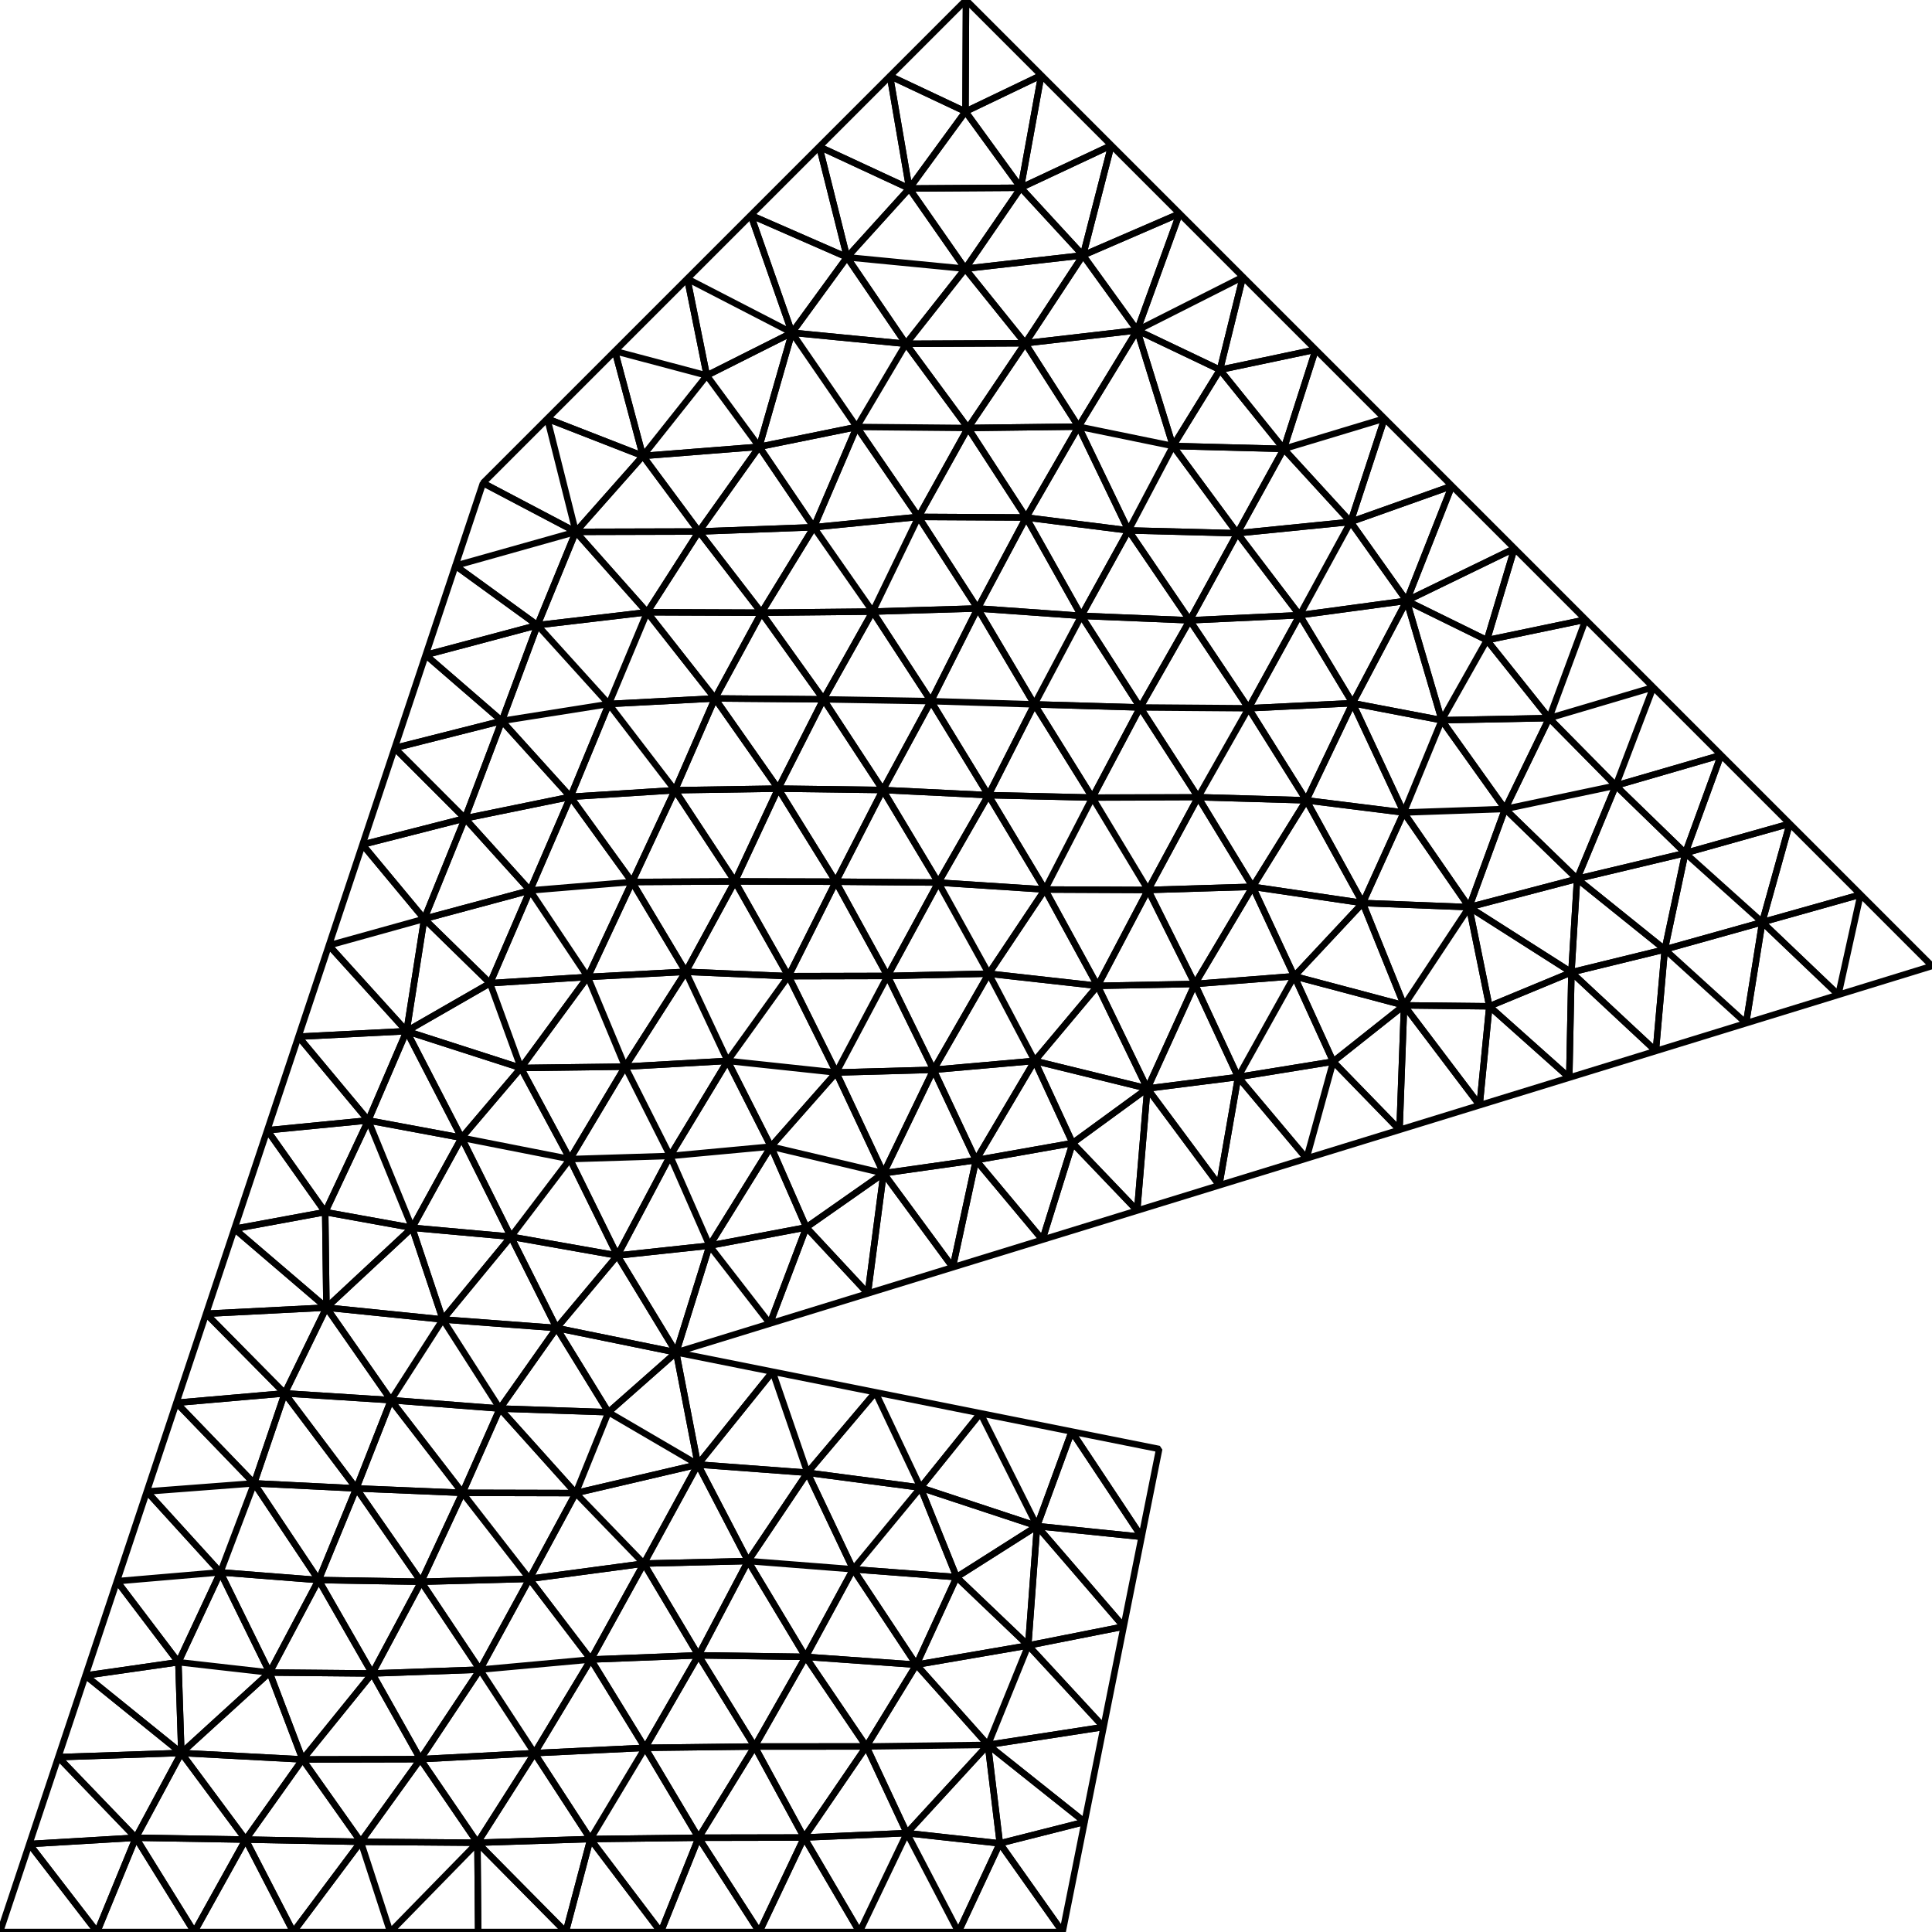
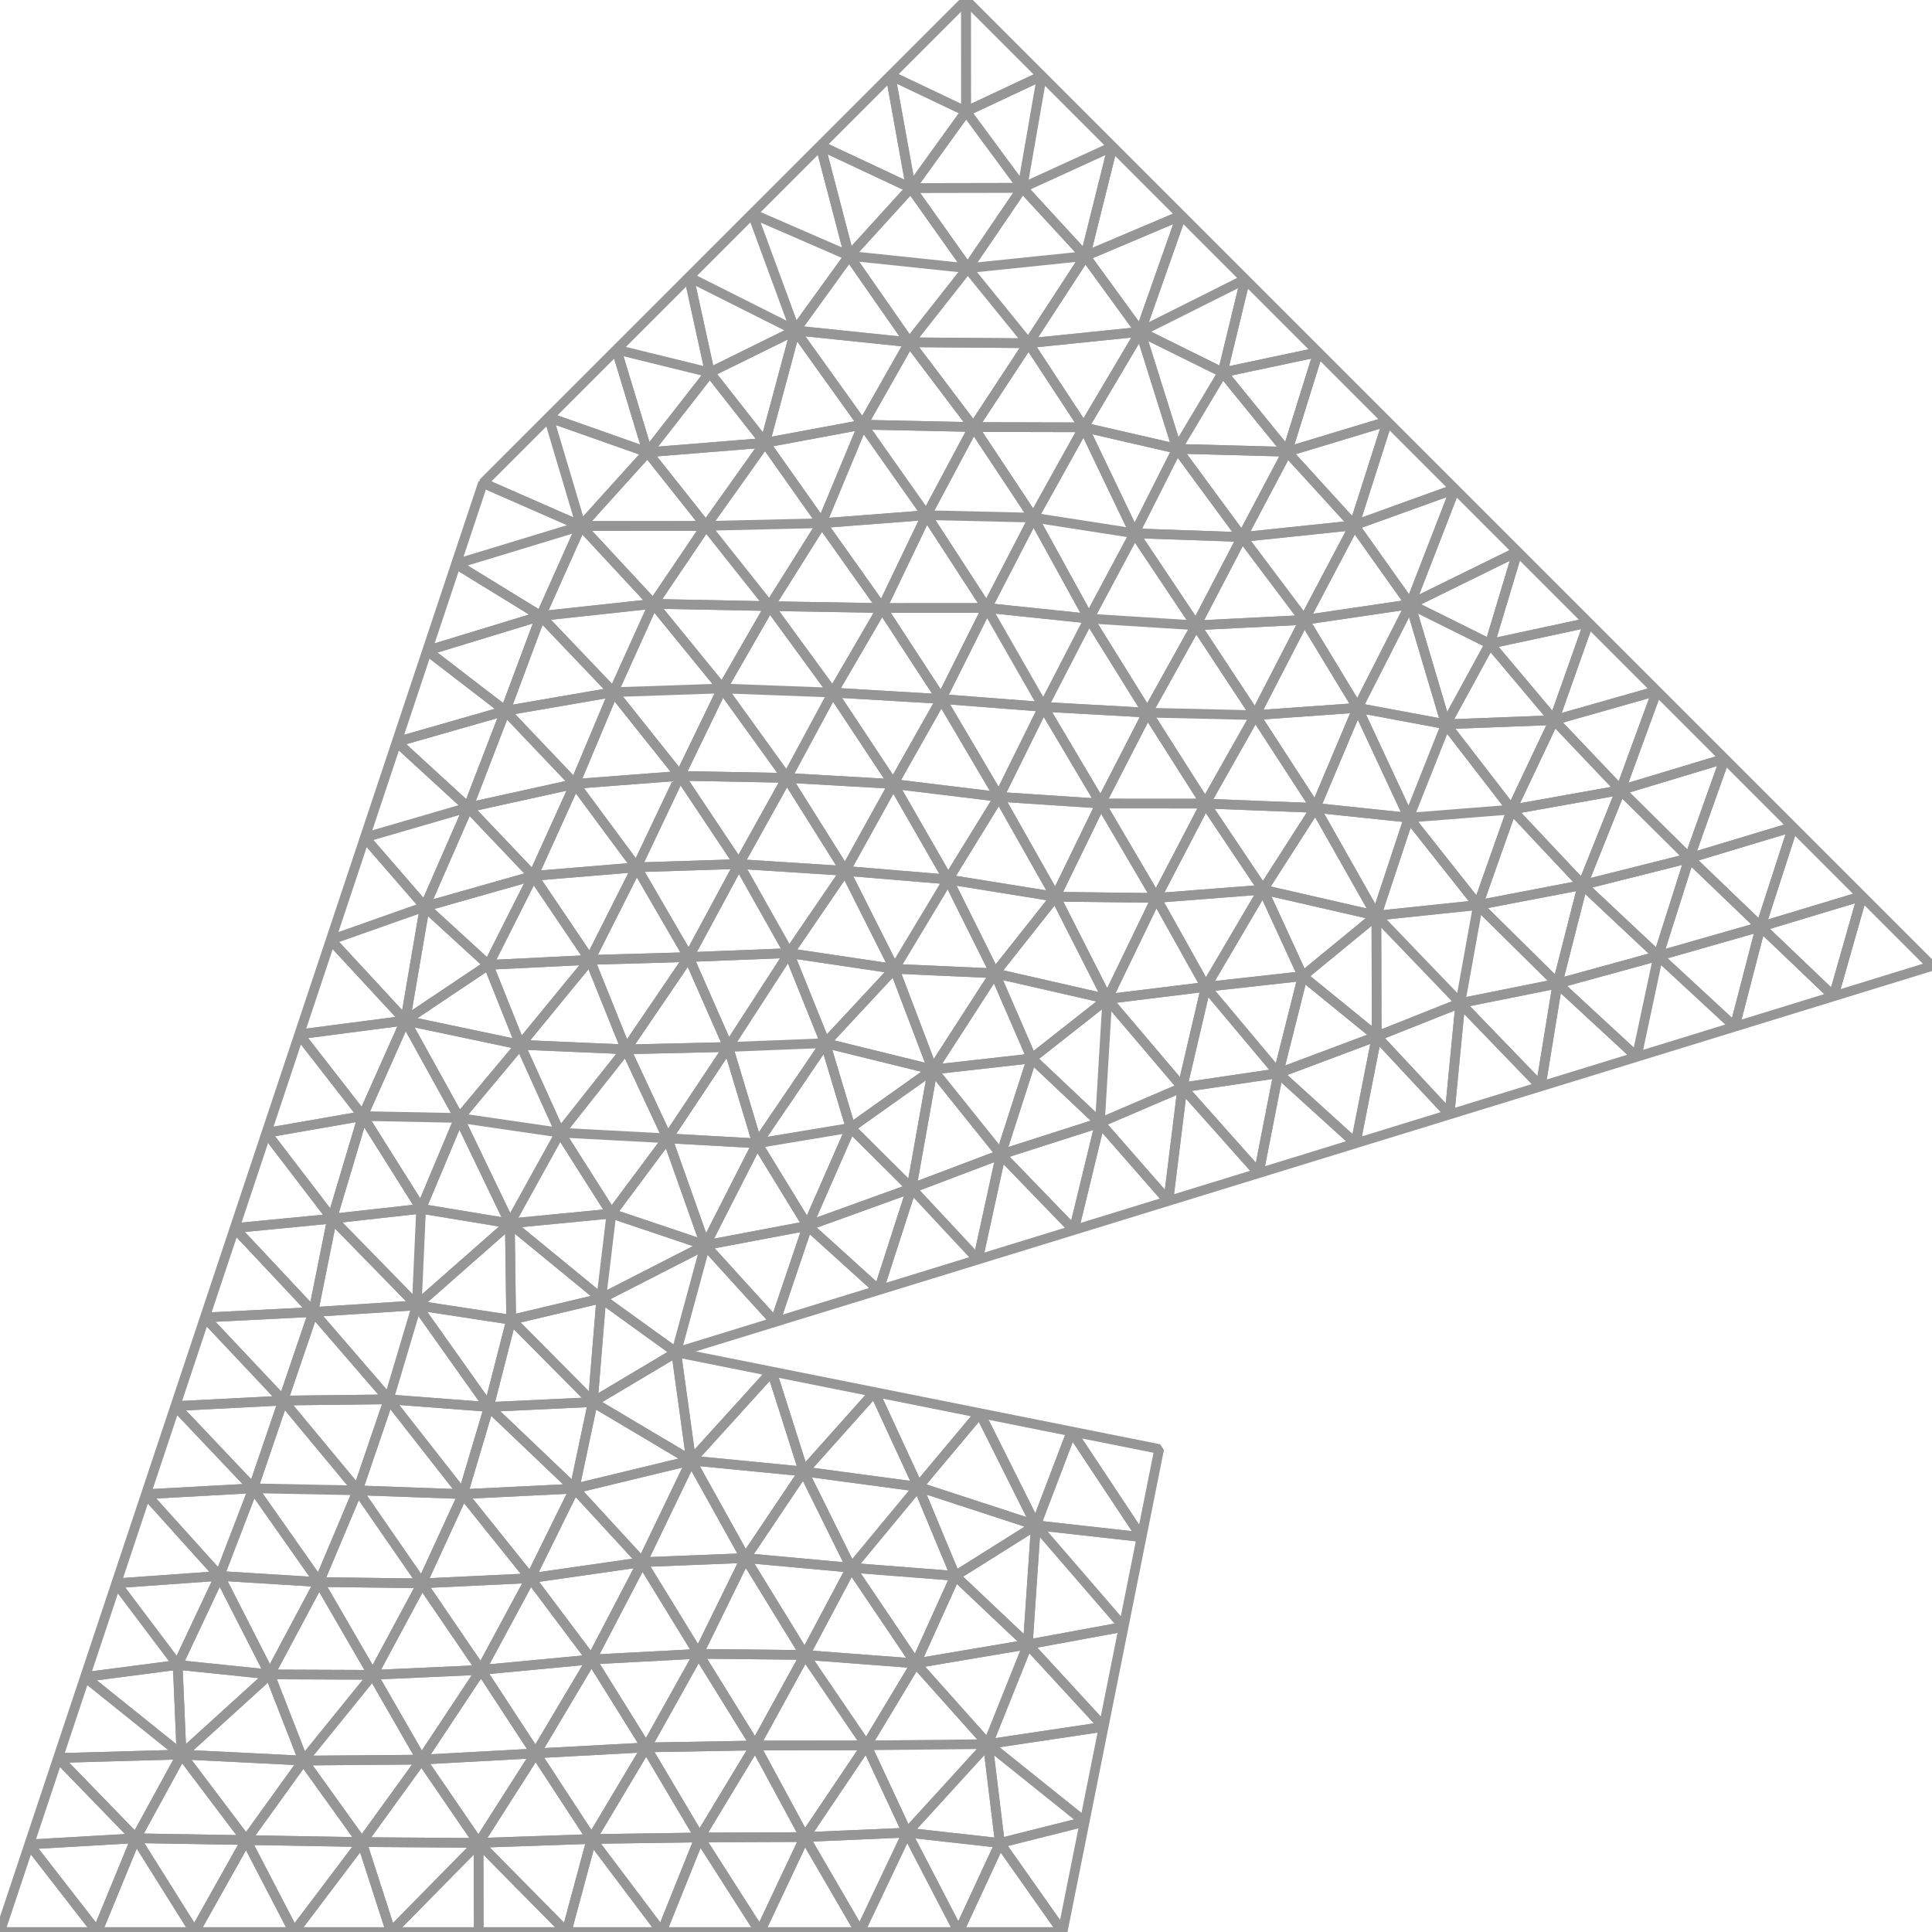
- <svg xmlns="http://www.w3.org/2000/svg" viewBox="0 0 300 300">
-   <style>path{fill:none;stroke:#000;stroke-width:1;stroke-linejoin:bevel}</style>
-   <path d="M74.138 286.137l.11 13.863h13.605zm0 0l17.536-.57-8.677-13.342zm81.117.099L165 300l3.419-17.097zM66.099 101.703l-4.818 14.454 16.647-4.214zM15.076 300L4.553 286.342 0 300z" />
-   <path d="M4.553 286.342L15.076 300l6.014-14.637zM60.592 300l13.546-13.863-18.107-.143zm13.546-13.863L60.592 300h13.656zM45.545 300h15.047l-4.561-14.006zm28.593-13.863L87.853 300l3.821-14.433zm199.505-142.939l15.262-4.293-11.002-11.002zm0 0l-2.514 15.686 14.335-4.411zm-42.756-43.792l15.326-3.193-11.054-11.054zm-96.131 101.438l-9.551-10.257-5.657 14.937z" />
-   <path d="M125.205 190.587l9.551 10.257 2.445-18.662zm118.804-39.611l-.331 16.354 13.442-4.136zM171.366 268.17l3.119-15.595-14.819 2.933zM102.611 300l5.866-14.638-16.803.205z" />
-   <path d="M102.611 300l-10.937-14.433L87.853 300zM149.92 17.33l11.767-5.643L150 0z" />
-   <path d="M138.195 11.805l11.725 5.525L150 0z" />
-   <path d="M149.92 17.33l-11.725-5.525 2.998 17.463zm26.661 170.645l-10.023-10.48-4.688 15.007zM38.137 285.647L45.545 300l10.486-14.006zm12.93-138.849l-4.725 14.175 16.792-.855zm14.806-4.116l-2.739 17.436 12.957-7.447zm223.032-3.777l-3.441 15.568L300 150zm-15.262 4.293l11.821 11.275 3.441-15.568zm-6.401-25.956l-10.525-10.525-5.818 15.275zm10.661 10.661l-10.661-10.661-5.554 15.224zm-59.481-34.619l-8.701-12.243-7.907 14.485zm-8.701-12.243l-17.586 1.762 9.679 12.723zm46.996 25.676l-16.166 4.792 10.348 10.483zm-10.504-10.504l-5.662 15.296 16.166-4.792zm-5.662 15.296l5.662-15.296-15.326 3.193zm-63.279 127.13l-10.861-16.357-5.379 14.686zm-34.328-7.644l5.602 13.899 12.486-7.926zm75.08-74.885l-.704 19.33 12.437-3.827zm-11.004 8.732l-4.146 15.043 14.446-4.445zm-4.146 15.043l4.146-15.043-14.771 2.396zm70.769-36.687l-15.136 4.23 12.622 11.456zm-2.514 15.686l-12.622-11.456-1.387 15.766z" />
-   <path d="M258.507 147.428l-14.498 3.548 13.111 12.218zm-88.072 5.651l15.106-.288-7.271-14.597zm-70.463 89.71l8.394-15.38-18.964 4.437zM105 210l-18.563-3.786 8.04 13.075zm20.205-19.413l-15.034 2.838 9.377 12.099zm-15.034 2.838L105 210l14.548-4.476zM82.21 245.167l17.762-2.378-10.57-10.943zm9.464 40.4l8.5-14.166-17.177.824zm16.803-.205l-8.303-13.961-8.5 14.166zm29.718-273.557l-10.973 10.973 13.971 6.49zM151.81 94.48l-9.188-14.216-7.115 14.704zm-25.442-12.61l-8.128 13.268 17.267-.17zm16.254-1.606l-16.254 1.606 9.139 13.098zm46.701 103.79l13.551-4.169-10.625-12.647zm-11.163-15.029l-1.579 18.95 12.742-3.921zm-55.726-17.446l-8.32-14.713-7.626 14.033zm-24.281-14.625l-6.885 14.748 15.22-.803z" />
-   <path d="M114.114 136.866l-15.961.088 8.335 13.945zM22.8 231.599l-4.641 13.925 16.061-1.371zm15.337 54.048L30.164 300h15.381zm-10.438-27.543l-14.424 2.07 14.884 12.028zm-9.54-12.58l9.54 12.58 6.521-13.951z" />
-   <path d="M13.275 260.174l14.424-2.07-9.54-12.58zm37.792-113.376l14.806-4.116-9.587-11.54zm14.806-4.116l-14.806 4.116 12.067 13.32zm169.286-57.523l-9.707-9.707-7.03 17.832zm-25.438-4.118l15.731-5.589-10.468-10.468z" />
-   <path d="M218.422 93.284l7.03-17.832-15.731 5.589zm16.737-8.125l-16.737 8.125 12.465 6.122zm-45.723-27.737l14.855-3.131-11.292-11.292zM105 210l-9.135-15.041-9.428 11.255zm14.712-31.958l-9.541 15.383 15.034-2.838zm-69.214 10.169l6.685-14.237-15.686 1.535zm-4.156-27.238l10.841 13.001 5.951-13.856z" />
-   <path d="M57.183 173.974l-10.841-13.001-4.845 14.536zm0 0l-6.685 14.237L64 190.649zm14.497 2.699l-14.497-2.699L64 190.649z" />
-   <path d="M57.183 173.974l14.497 2.699-8.546-16.555z" />
-   <path d="M71.68 176.673l9.207-10.837-17.753-5.718z" />
-   <path d="M80.887 165.836l-4.796-13.165-12.957 7.447zm-4.796-13.165l4.796 13.165 10.381-14.134zm101.181 85.968l-16.24-1.671 13.453 15.607z" />
-   <path d="M174.485 252.575l-13.453-15.607-1.366 18.54zm-13.453-15.607l5.379-14.686-14.172-2.834zm16.24 1.671L180 225l-13.589-2.718zm-34.328-7.644l18.088 5.973-8.793-17.52z" />
-   <path d="M161.032 236.968l-12.486 7.926 11.12 10.614zm-28.552 6.708l10.464-12.681-17.568-2.313zm0 0l16.066 1.218-5.602-13.899z" />
-   <path d="M142.944 230.995l-7.008-14.808-10.56 12.495zm-7.008-14.808l7.008 14.808 9.295-11.547zm1.265-34.005l-7.346-15.642-10.143 11.502zm-11.996 8.405l11.996-8.405-17.489-4.14zm22.742 6.198l-10.746-14.603-2.445 18.662zm70.077-40.675l-11.004 8.732 10.3 10.598zm-7.986-46.921l8.384-15.905-16.608 2.242zm-24.497 43.602l8.972-15.092-16.243.495zm17.301-28.517l-8.329 13.425 17.093 2.52zm30.866 1.344l11.18 10.852 6.011-14.478zm6.843-14.109l-6.843 14.109 17.191-3.626zm21.137 20.957l5.554-15.224-16.343 4.75zm0 0l-3.181 14.962 15.136-4.23zm16.215-4.563l-16.215 4.563 11.955 10.732z" />
-   <path d="M258.507 147.428l3.181-14.962-16.8 4.004z" />
-   <path d="M258.507 147.428l-13.619-10.958-.879 14.506zm-13.619-10.958l16.8-4.004-10.789-10.474zM49.475 245.348l8.318 14.508 7.61-14.243zm24.663 40.789l-8.864-12.974-9.243 12.831z" />
-   <path d="M65.274 273.163l8.864 12.974 8.859-13.912zm-37.882-55.34l16.818-1.465-12.209-12.362zm92.581-4.828l-11.607 14.414 17.01 1.273zm15.963 3.192l-15.963-3.192 5.403 15.687zm-27.57 11.222l-13.889-8.12-5.075 12.557zm-13.889-8.12l-16.862-.571 11.787 13.128zm13.889 8.12L105 210l-10.523 9.289z" />
-   <path d="M108.366 227.409l11.607-14.414L105 210zm-30.751-8.691l16.862.571-8.04-13.075zM105 210l5.171-16.575-14.306 1.534zm12.18 61.195l-17.006.206 8.303 13.961zm25.115-12.699l-9.815-14.82-7.384 13.599zm6.251-13.602l-6.251 13.602 17.371-2.988z" />
-   <path d="M132.48 243.676l9.815 14.82 6.251-13.602zm35.939 39.227l2.947-14.733-17.962 2.774zm-13.164 3.333L148.826 300H165zM82.21 245.167l9.544 12.52 8.218-14.898zm17.964 26.234l-8.42-13.714-8.757 14.538zM95.482 54.518l14.271 3.789-3.031-15.029zm27.494-2.855l-13.223 6.644 8.142 11.07zM99.83 70.801l9.923-12.494-14.271-3.789zm9.923-12.494L99.83 70.801l18.065-1.424zM75 75l14.404 7.584-4.418-17.57zm24.83-4.199l-14.844-5.787 4.418 17.57z" />
-   <path d="M84.986 65.014l14.844 5.787-4.348-16.283zM75 75l-4.28 12.841 18.684-5.257zm8.459 22.077l-17.36 4.626 11.829 10.24zM70.72 87.841l12.739 9.236 5.945-14.493z" />
-   <path d="M83.459 97.077L70.72 87.841l-4.621 13.862zm0 0l17.028-2.008-11.083-12.485zm17.028-2.008l10.527 13.385 7.226-13.316zm61.773 43.054l8.175 14.956 7.835-14.885zm-30.735-98.176l-8.549 11.716 17.706 1.725zm-4.303-17.169l4.303 17.169 9.668-10.679zm26.252 100.691l-8.913-14.594-7.477 13.797zm-8.913-14.594l7.249-14.395-16.303.488z" />
-   <path d="M100.487 95.069l8.04-12.535-19.123.05zm-.657-24.268l8.697 11.733 9.368-13.157z" />
-   <path d="M108.527 82.534L99.83 70.801 89.404 82.584zm0 0l-8.04 12.535 17.753.069z" />
-   <path d="M126.368 81.87l-17.841.664 9.713 12.604z" />
-   <path d="M108.527 82.534l17.841-.664-8.473-12.493zm24.507-16.235l-10.058-14.636-5.081 17.714zm0 0l17.276.157-9.628-13.068zm-10.058-14.636l10.058 14.636 7.648-12.911zm27.334 14.793l-17.276-.157 9.588 13.965z" />
-   <path d="M133.034 66.299l-6.666 15.571 16.254-1.606z" />
-   <path d="M126.368 81.87l6.666-15.571-15.139 3.078zm59.173 70.921l-7.381 16.234 14.089-1.787zm-18.983 24.704l11.602-8.47-17.498-4.294z" />
-   <path d="M178.16 169.025l-7.725-15.946-9.773 11.652z" />
-   <path d="M178.16 169.025l7.381-16.234-15.106.288zm0 0l-11.602 8.47 10.023 10.48zm0 0l11.163 15.029 2.926-16.816zM36.396 190.812l-4.395 13.184 18.687-.953zm0 0l14.102-2.601-9.001-12.702zm-31.843 95.53l16.537-.979-12.04-12.514zm16.537-.979l17.047.284-9.978-13.445z" />
-   <path d="M9.05 272.849l12.04 12.514 7.069-13.161z" />
-   <path d="M9.05 272.849l19.109-.647-14.884-12.028zm12.04 12.514L30.164 300l7.973-14.353z" />
-   <path d="M30.164 300l-9.074-14.637L15.076 300zm31.117-183.843l10.913 10.925 5.734-15.139z" />
-   <path d="M72.194 127.082l-10.913-10.925-4.995 14.985zm0 0l16.387-3.352-10.653-11.787z" />
-   <path d="M65.873 142.682l6.321-15.6-15.908 4.06zm84.437-76.226l9.027 13.898 8.137-14.109zm9.027 13.898L151.81 94.48l16.103 1.148z" />
-   <path d="M159.337 80.354l-9.027-13.898-7.688 13.808z" />
-   <path d="M151.81 94.48l7.527-14.126-16.715-.09zm23.424-12.116l-15.897-2.01 8.576 15.274z" />
-   <path d="M159.337 80.354l15.897 2.01-7.76-16.119zm40.005-10.649l10.379 11.336 5.263-16.057zm4.949-15.414l-4.949 15.414 15.642-4.721z" />
-   <path d="M199.342 69.705l-7.207 13.098 17.586-1.762zm-9.906-12.283l9.906 12.283 4.949-15.414zM79.335 192.035l-7.655-15.362L64 190.649zm16.53 2.924l-16.53-2.924 7.102 14.179zm-4.597-43.257l5.804 13.927 9.416-14.73zm-10.381 14.134l16.185-.207-5.804-13.927zm27.479 61.573l7.793 14.989 9.217-13.716z" />
-   <path d="M116.159 242.398l-7.793-14.989-8.394 15.38z" />
-   <path d="M132.48 243.676l-16.321-1.278 8.937 14.877zm-16.321-1.278l16.321 1.278-7.104-14.994zm21.042-60.216l7.753-16.061-15.099.419zm106.808-31.206l.879-14.506-16.757 4.39zm-.331 16.354l-12.417-11.073-1.504 15.356z" />
-   <path d="M231.261 156.257l12.417 11.073.331-16.354zm0 0l-13.237-.147 11.733 15.503zm-56.027-73.893l9.506 13.958 7.395-13.519z" />
-   <path d="M184.74 96.322l-9.506-13.958-7.321 13.264z" />
-   <path d="M192.135 82.803l-7.395 13.519 17.074-.796z" />
-   <path d="M177.044 109.85l7.696-13.528-16.827-.694zm23.932 41.736l-15.435 1.205 6.708 14.447zm6.044 13.256l-6.044-13.256-8.727 15.652zm-6.044-13.256l17.048 4.524-6.418-15.891z" />
-   <path d="M218.024 156.11l-17.048-4.524 6.044 13.256zm-17.048-4.524l-6.463-13.887-8.972 15.092z" />
-   <path d="M194.513 137.699l6.463 13.887 10.63-11.367zm-8.472-13.909l8.472 13.909 8.329-13.425z" />
-   <path d="M194.513 137.699l-8.472-13.909-7.771 14.404zm29.359-25.865l16.679-.325-9.664-12.103zm-5.45-18.55l5.45 18.55 7.015-12.428z" />
-   <path d="M210.038 109.189l13.834 2.645-5.45-18.55zm13.834 2.645l9.836 13.784 6.843-14.109zM27.699 258.104l14.162 1.604-7.641-15.555zm14.162 1.604l-14.162-1.604.46 14.098zm7.614-14.36l-7.614 14.36 15.932.148z" />
-   <path d="M41.861 259.708l7.614-14.36-15.255-1.195zm29.958-27.903l10.391 13.362 7.192-13.321zm10.391 13.362l-10.391-13.362-6.416 13.808zm-10.391-13.362l5.796-13.087-16.905-1.304z" />
-   <path d="M77.615 218.718l-5.796 13.087 17.583.041zm-27.117-30.507l.19 14.832L64 190.649z" />
-   <path d="M36.396 190.812l14.292 12.231-.19-14.832zm14.292 12.231l-6.478 13.315 16.5 1.056z" />
-   <path d="M44.21 216.358l6.478-13.315-18.687.953zm5.265 28.99l-10.019-15.017-5.236 13.822zm-10.019-15.017L22.8 231.599l11.42 12.554zM22.8 231.599l16.656-1.268-12.064-12.508z" />
-   <path d="M39.456 230.331l4.754-13.973-16.818 1.465zm85.411 54.999l-7.687-14.135-8.703 14.167zm-6.96 14.67l-9.43-14.638L102.611 300zm6.96-14.67l-6.96 14.67h15.558z" />
-   <path d="M117.907 300l6.96-14.67-16.39.032zm24.388-41.504l11.109 12.448 6.262-15.436zm11.109 12.448l17.962-2.774-11.7-12.662zm1.851 15.292l-1.851-15.292-12.586 13.701z" />
-   <path d="M168.419 282.903l-15.015-11.959 1.851 15.292zm-43.552 2.427l8.598 14.67 7.353-15.355zm15.951-.685L133.465 300h15.361zm0 0L148.826 300l6.429-13.764zm-75.544-11.482l9.246-13.901-16.727.594zm9.246-13.901l7.69-14.095-16.807.446z" />
-   <path d="M57.793 259.856l16.727-.594-9.117-13.649zm16.727-.594l-9.246 13.901 17.723-.938zm0 0l17.234-1.575-9.544-12.52zm17.234-1.575l-17.234 1.575 8.477 12.963zM149.92 17.33l8.594 11.826 3.173-17.469z" />
-   <path d="M158.514 29.156L149.92 17.33l-8.727 11.938zm0 0l14.053-6.589-10.88-10.88z" />
-   <path d="M158.514 29.156l9.659 10.492 4.394-17.081zm.674 24.142l-8.878 13.158 17.164-.211z" />
-   <path d="M150.31 66.456l8.878-13.158-18.506.09zm26.272-15.162l-17.394 2.004 8.286 12.947z" />
-   <path d="M168.173 39.648l-8.985 13.65 17.394-2.004zm24.826 3.351l-9.836-9.836-6.581 18.131zm0 0l-16.417 8.295 12.854 6.128z" />
-   <path d="M183.163 33.163l-14.99 6.485 8.409 11.646z" />
-   <path d="M168.173 39.648l14.99-6.485-10.596-10.596zm-47.335 82.809l-16.038.249 9.314 14.16z" />
-   <path d="M98.153 136.954l6.647-14.248-16.219 1.024z" />
-   <path d="M104.8 122.706l-6.647 14.248 15.961-.088zm6.214-14.252l-6.214 14.252 16.038-.249zm11.962-56.791l-16.254-8.385 3.031 15.029zm0 0l-6.39-18.249-9.864 9.864zm-6.39-18.249l14.939 6.533-4.303-17.169z" />
-   <path d="M131.525 39.947l-14.939-6.533 6.39 18.249zM118.24 95.138l9.624 13.453 7.643-13.623z" />
-   <path d="M111.014 108.454l16.85.137-9.624-13.453zm16.85.137l-7.026 13.866 16.246.215z" />
-   <path d="M127.864 108.591l-16.85-.137 9.824 14.003zm0 0l16.697.284-9.054-13.907zm16.697.284l-16.697-.284 9.22 14.081zm7.249-14.395l8.814 14.896 7.289-13.748zm8.814 14.896l16.42.474-9.131-14.222z" />
-   <path d="M144.561 108.875l16.063.501-8.814-14.896zm16.063.501l-16.063-.501 8.913 14.594zm-78.327 28.892l-6.206 14.403 15.177-.969zm15.856-1.314l-15.856 1.314 8.971 13.434zm-15.856 1.314l15.856-1.314-9.572-13.224z" />
-   <path d="M82.297 138.268l-16.424 4.414 10.218 9.989z" />
-   <path d="M82.297 138.268l-10.103-11.186-6.321 15.6z" />
-   <path d="M72.194 127.082l10.103 11.186 6.284-14.538zm109.948-57.826l-5.56-17.962-9.108 14.951zm-6.908 13.108l6.908-13.108-14.668-3.011zm6.908-13.108l-6.908 13.108 16.901.439z" />
-   <path d="M182.142 69.256l7.294-11.834-12.854-6.128z" />
-   <path d="M182.142 69.256l17.2.449-9.906-12.283z" />
-   <path d="M199.342 69.705l-17.2-.449 9.993 13.547zm-86.36 95.032l9.452-13.158-15.946-.68zm16.873 1.803l-16.873-1.803 6.73 13.305zm-7.421-14.961l-9.452 13.158 16.873 1.803zm-25.362 14.05l15.91-.892-6.494-13.838zm-17.737 26.406l9.158-12.051-16.813-3.311zm9.158-12.051l-7.606-14.148-9.207 10.837zm0 0l-9.158 12.051 16.53 2.924z" />
-   <path d="M88.493 179.984l8.579-14.355-16.185.207zm3.261 77.703l16.699-.649-8.481-14.249zm16.699-.649l8.727 14.157 7.916-13.92z" />
-   <path d="M117.18 271.195l-8.727-14.157-8.279 14.363z" />
-   <path d="M108.453 257.038l-16.699.649 8.42 13.714zm0 0l7.706-14.64-16.187.391z" />
-   <path d="M116.159 242.398l-7.706 14.64 16.643.237zm21.658-90.853l-15.383.034 7.421 14.961zm7.137 14.576l-7.137-14.576-7.962 14.995zm6.59 14.026l15.014-2.652-5.896-12.764z" />
-   <path d="M166.558 177.495l-15.014 2.652 10.326 12.355z" />
-   <path d="M151.544 180.147l-3.597 16.638 13.923-4.283z" />
-   <path d="M151.544 180.147l-14.343 2.035 10.746 14.603z" />
-   <path d="M151.544 180.147l-6.59-14.026-7.753 16.061z" />
-   <path d="M144.954 166.121l6.59 14.026 9.118-15.416zm73.07-10.011l10.107-15.25-16.525-.641zm15.684-30.492l-5.577 15.242 16.757-4.39zm-2.447 30.639l-3.13-15.397-10.107 15.25z" />
-   <path d="M244.009 150.976l-15.878-10.116 3.13 15.397zm-50.132-40.997l16.161-.79-8.224-13.663z" />
-   <path d="M184.74 96.322l9.137 13.657 7.937-14.453zm25.298 12.867l-16.161.79 8.965 14.295z" />
-   <path d="M193.877 109.979l-9.137-13.657-7.696 13.528zm-7.836 13.811l7.836-13.811-16.833-.129zm7.836-13.811l-7.836 13.811 16.801.484zM38.137 285.647l8.848-12.442-18.826-1.003zm27.137-12.484l-18.289.042 9.046 12.789z" />
-   <path d="M46.985 273.205l-8.848 12.442 17.894.347zm0 0l18.289-.042-7.481-13.307z" />
-   <path d="M41.861 259.708l5.124 13.497 10.808-13.349z" />
-   <path d="M46.985 273.205l-5.124-13.497-13.702 12.494zm32.35-81.17l-10.578 12.85 17.68 1.329z" />
-   <path d="M68.757 204.885l8.858 13.833 8.822-12.504zm8.858 13.833l-8.858-13.833-8.047 12.529zm-8.858-13.833l10.578-12.85L64 190.649zm0 0l-18.069-1.842 10.022 14.371z" />
-   <path d="M50.688 203.043l18.069 1.842L64 190.649zm-6.478 13.315l11.115 14.758 5.385-13.702zm27.609 15.447l-16.494-.689 10.078 14.497z" />
-   <path d="M55.325 231.116l-5.85 14.232 15.928.265zm0 0l16.494.689-11.109-14.391zm-15.869-.785l15.869.785-11.115-14.758z" />
-   <path d="M55.325 231.116l-15.869-.785 10.019 15.017zm79.205 40.074l7.765-12.694-17.199-1.221z" />
-   <path d="M117.18 271.195l17.35-.005-9.434-13.915zm17.35-.005l-9.663 14.14 15.951-.685z" />
-   <path d="M124.867 285.33l9.663-14.14-17.35.005zm9.663-14.14l18.874-.246-11.109-12.448zm18.874-.246l-18.874.246 6.288 13.455zm-3.525-229.218l8.635-12.57-17.321.112z" />
-   <path d="M131.525 39.947l18.354 1.779-8.686-12.458zm18.354 1.779l-18.354-1.779 9.157 13.441zm8.635-12.57l-8.635 12.57 18.294-2.078z" />
-   <path d="M149.879 41.726l9.309 11.572 8.985-13.65z" />
-   <path d="M159.188 53.298l-9.309-11.572-9.197 11.662zM88.581 123.73l5.952-14.413-16.605 2.626zm5.952-14.413l-11.074-12.24-5.531 14.866zm-11.074-12.24l11.074 12.24 5.954-14.248zm11.074 12.24l16.481-.863-10.527-13.385z" />
-   <path d="M94.533 109.317l10.267 13.389 6.214-14.252zm10.267 13.389l-10.267-13.389-5.952 14.413zm64.826 1.141l16.415-.057-8.997-13.94zm0 0l-7.366 14.276 16.01.071zm-7.366 14.276l7.366-14.276-16.152-.378zm23.781-14.333l-16.415.057 8.644 14.347z" />
-   <path d="M160.624 109.376l9.002 14.471 7.418-13.997z" />
-   <path d="M169.626 123.847l-9.002-14.471-7.15 14.093zm-56.644 40.89l-8.925 14.761 15.655-1.456zm6.73 13.305l-15.655 1.456 6.114 13.927zm-9.541 15.383l-6.114-13.927-8.192 15.461z" />
-   <path d="M104.057 179.498l8.925-14.761-15.91.892zm-15.564.486l15.564-.486-6.985-13.869zm15.564-.486l-15.564.486 7.372 14.975zm16.781-57.041l8.947 14.452 7.299-14.237zm1.596 29.122l7.351-14.67-15.671-.043z" />
-   <path d="M129.785 136.909l-8.947-14.452-6.724 14.409zm8.032 14.636l-8.032-14.636-7.351 14.67zm15.712-.354l-8.575 14.93 15.708-1.39zm16.906 1.888l-16.906-1.888 7.133 13.54z" />
-   <path d="M162.26 138.123l-8.731 13.068 16.906 1.888zm-8.731 13.068l-15.712.354 7.137 14.576zm64.449-25.026l-7.94-16.976-7.196 15.085z" />
-   <path d="M217.978 126.165l5.894-14.331-13.834-2.645zm0 0l-15.136-1.891 8.764 15.945zm5.894-14.331l-5.894 14.331 15.73-.547zm-5.894 14.331l10.153 14.695 5.577-15.242z" />
-   <path d="M228.131 140.86l-10.153-14.695-6.372 14.054zm-82.432-3.819l16.561 1.082-8.786-14.654zm-15.914-.132l15.914.132-8.615-14.369z" />
-   <path d="M145.699 137.041l7.775-13.572-16.39-.797zm0 0l-15.914-.132 8.032 14.636z" />
-   <path d="M153.529 151.191l-7.83-14.15-7.882 14.504zm-7.83-14.15l7.83 14.15 8.731-13.068z" />
+ <svg xmlns="http://www.w3.org/2000/svg" viewBox="0 0 100 100">
+   <style>path{fill:none;stroke:#969696;stroke-width:.5;stroke-linejoin:bevel}</style>
+   <path d="M24.769 95.388l.01 4.612h4.544zM24.769 95.388l5.851-.202-2.897-4.431zM51.755 95.394L55 100l1.142-5.709zM22.107 33.679l-1.574 4.723 5.624-1.61zM5.032 100l-3.521-4.533L0 100z" />
+   <path d="M1.511 95.467L5.032 100l1.997-4.852zM20.231 100l4.538-4.612-6.039-.042z" />
+   <path d="M24.769 95.388L20.231 100h4.548zM15.213 100h5.018l-1.501-4.654zM24.769 95.388L29.323 100l1.297-4.814zM91.131 47.965l5.25-1.584-3.578-3.578zM91.131 47.965l-1.343 5.177 5.117-1.574zM77.113 33.324l5.112-1.099-3.676-3.676zM41.804 63.449l-5.297 1.001 3.613 3.974z" />
+   <path d="M36.507 64.45l5.297-1.001-2.614-4.27zM80.615 50.912l-.868 5.32 4.97-1.529zM57.124 89.378l1.035-5.175-4.96.913zM34.245 100l1.966-4.893-5.591.079zM34.245 100l-3.625-4.814L29.323 100zM50.003 5.768l3.924-1.841L50 0z" />
+   <path d="M46.093 3.907l3.91 1.861L50 0zM50.003 5.768l-3.91-1.861 1.051 5.825zM55.583 63.667l-3.779-3.91-1.188 5.438zM12.741 95.243L15.213 100l3.517-4.654zM17.117 48.648l-1.63 4.891 5.49-.716z" />
+   <path d="M21.986 46.929l-1.009 5.894 4.301-2.881zM96.381 46.381l-1.476 5.187L100 50z" />
+   <path d="M91.131 47.965l3.774 3.603 1.476-5.187zM89.271 39.271l-3.51-3.51-1.88 5.135zM92.803 42.803l-3.532-3.532-1.833 5.148zM72.995 31.278l-2.902-4.087-2.583 4.896z" />
+   <path d="M70.093 27.191l-5.806.607 3.223 4.289zM85.761 35.761l-5.323 1.513 3.443 3.622z" />
+   <path d="M82.225 32.225l-1.787 5.049 5.323-1.513z" />
+   <path d="M80.438 37.274l1.787-5.049-5.112 1.099zM59.088 79.559l-3.622-5.466-1.848 4.854zM47.526 76.956l1.92 4.611 4.172-2.62zM71.257 53.641l-1.092 5.539 4.863-1.496zM66.164 55.551l-1.012 5.172 5.013-1.543z" />
+   <path d="M65.152 60.723l1.012-5.172-4.965.733zM91.131 47.965l-5.302 1.516 3.959 3.661zM89.788 53.142l-3.959-3.661-1.112 5.222zM85.829 49.481l-5.214 1.431 4.102 3.791zM57.314 51.708l5.101-.627-2.573-4.604zM33.24 80.858l2.532-5.264-6.035 1.457zM31.122 67.205l-.437 5.366L35 70z" />
+   <path d="M36.507 64.45l-5.385 2.755L35 70zM36.507 64.45L35 70l5.12-1.576zM27.454 81.687l5.786-.829-3.503-3.807zM30.62 95.186l2.826-4.74-5.723.309z" />
+   <path d="M36.211 95.107l-2.765-4.661-2.826 4.74zM46.093 3.907l-3.629 3.629 4.68 2.196zM51.076 31.467l-3.121-4.803-2.307 4.807z" />
+   <path d="M42.533 27.081l-2.698 4.292 5.813.098z" />
+   <path d="M47.955 26.664l-5.422.417 3.115 4.39zM60.473 62.162l4.679-1.439-3.953-4.439zM56.931 58.114l-1.348 5.553 4.89-1.505zM40.839 49.333l-2.597-4.61-2.596 4.815zM32.949 44.893l-2.415 4.791 5.112-.146z" />
+   <path d="M38.242 44.723l-5.293.17 2.697 4.645zM7.553 77.34l-1.537 4.611 5.348-.381zM12.741 95.243L10.072 100h5.141zM9.197 86.176l-4.798.626 4.997 4.012z" />
+   <path d="M6.016 81.951l3.181 4.225 2.167-4.606zM4.399 86.802l4.798-.626-3.181-4.225zM17.117 48.648l4.869-1.719-3.103-3.579zM21.986 46.929l-4.869 1.719 3.86 4.175zM78.549 28.549L75.31 25.31l-2.315 5.968zM70.093 27.191l5.217-1.881-3.498-3.498z" />
+   <path d="M72.995 31.278l2.315-5.968-5.217 1.881zM78.549 28.549l-5.554 2.729 4.118 2.046zM63.283 19.278l4.947-1.048-3.776-3.776zM31.122 67.205l.526-4.39-5.259.509zM31.648 62.815l-.526 4.39 5.385-2.755zM17.188 63.078l1.588-5.312-4.988.869zM15.487 53.539l3.289 4.227 2.201-4.943z" />
+   <path d="M18.776 57.766l-3.289-4.227-1.699 5.096zM18.776 57.766l-1.588 5.312 4.608-.512z" />
+   <path d="M23.766 57.866l-4.99-.1 3.02 4.8zM18.776 57.766l4.99.1-2.789-5.043z" />
+   <path d="M23.766 57.866l3.166-3.788-5.955-1.255z" />
+   <path d="M26.932 54.078l-1.654-4.136-4.301 2.881z" />
+   <path d="M25.278 49.942l1.654 4.136 3.602-4.394zM59.088 79.559l-5.47-.612 4.541 5.256zM58.159 84.203l-4.541-5.256-.419 6.169zM53.618 78.947l1.848-4.854-4.748-.949zM59.088 79.559L60 75l-4.534-.907z" />
+   <path d="M47.526 76.956l6.092 1.991-2.9-5.803zM53.618 78.947l-4.172 2.62 3.753 3.549zM44.057 81.146l3.469-4.19-5.934-.794zM44.057 81.146l5.389.421-1.92-4.611z" />
+   <path d="M47.526 76.956l-2.264-4.904-3.67 4.11z" />
+   <path d="M45.262 72.052l2.264 4.904 3.192-3.812zM44.029 58.375l-1.314-4.382-3.525 5.186zM41.804 63.449l2.225-5.074-4.839.804zM41.804 63.449l3.676 3.326 1.699-5.267zM71.257 53.641l-5.093 1.91 4.001 3.629zM70.269 36.638l2.726-5.36-5.485.809zM62.415 51.081l2.958-5.032-5.531.428zM68.085 41.818l-2.712 4.231 5.868 1.346zM78.246 41.904l3.669 3.902 1.966-4.91z" />
+   <path d="M80.438 37.274l-2.192 4.63 5.635-1.008z" />
+   <path d="M87.438 44.419l1.833-5.148-5.39 1.625zM87.438 44.419l-1.609 5.062 5.302-1.516z" />
+   <path d="M92.803 42.803l-5.365 1.616 3.693 3.546zM85.829 49.481l1.609-5.062-5.523 1.387z" />
+   <path d="M85.829 49.481l-3.914-3.675-1.3 5.106zM81.915 45.806l5.523-1.387-3.557-3.523zM16.515 81.888l2.781 4.801 2.544-4.735zM24.769 95.388l-2.95-4.31-3.089 4.268z" />
+   <path d="M21.819 91.078l2.95 4.31 2.954-4.633zM9.073 72.78l5.583-.287-4.053-4.301zM39.948 70.99l-4.176 4.604 5.82.568z" />
+   <path d="M45.262 72.052l-5.314-1.062 1.644 5.172zM35.772 75.594l-5.087-3.023-.948 4.48z" />
+   <path d="M30.685 72.571l-5.382.254 4.434 4.226zM35.772 75.594L35 70l-4.315 2.571z" />
+   <path d="M35.772 75.594l4.176-4.604L35 70zM25.303 72.825l5.382-.254-4.227-4.259z" />
+   <path d="M31.122 67.205l-4.664 1.107 4.227 4.259zM39.088 90.346l-5.642.1 2.765 4.661zM47.399 86.096l-3.342-4.95-2.397 4.514zM49.446 81.567l-2.047 4.529 5.8-.98z" />
+   <path d="M44.057 81.146l3.342 4.95 2.047-4.529zM56.142 94.291l.982-4.913-5.992.897zM51.755 95.394L49.618 100H55zM27.454 81.687l3.158 4.208 2.628-5.037zM33.446 90.446l-2.834-4.551-2.889 4.86zM31.907 18.093l4.833 1.188-1.08-4.941zM41.161 17.103l-4.421 2.178 2.857 3.64zM33.517 23.411l3.223-4.13-4.833-1.188z" />
+   <path d="M36.74 19.281l-3.223 4.13 6.08-.49zM25 25l5.072 2.225-1.675-5.622zM33.517 23.411l-5.12-1.808 1.675 5.622z" />
+   <path d="M28.397 21.603l5.12 1.808-1.61-5.318zM25 25l-1.398 4.193 6.47-1.968zM27.988 31.885l-5.881 1.794 4.05 3.113zM23.602 29.193l4.386 2.692 2.084-4.66z" />
+   <path d="M27.988 31.885l-4.386-2.692-1.495 4.486zM27.988 31.885l5.826-.631-3.742-4.029zM33.814 31.254l3.573 4.381 2.448-4.262zM54.628 46.415l2.686 5.293 2.528-5.231zM43.953 13.241l-2.792 3.862 5.91.613zM42.464 7.536l1.489 5.705 3.191-3.509zM51.706 41.244l-2.985-5.065-2.485 4.4zM48.721 36.179l2.355-4.712-5.428.004z" />
+   <path d="M33.814 31.254l2.727-4.033-6.469.004zM33.517 23.411l3.024 3.81 3.056-4.3z" />
+   <path d="M36.541 27.221l-3.024-3.81-3.445 3.814zM36.541 27.221l-2.727 4.033 6.021.119zM42.533 27.081l-5.992.14 3.294 4.152zM36.541 27.221l5.992-.14-2.936-4.16zM44.654 21.981l-3.493-4.878-1.564 5.818zM44.654 21.981l5.732.123-3.315-4.388z" />
+   <path d="M41.161 17.103l3.493 4.878 2.417-4.265z" />
+   <path d="M50.386 22.104l-5.732-.123 3.301 4.683zM44.654 21.981l-2.121 5.1 5.422-.417zM42.533 27.081l2.121-5.1-5.057.94zM57.314 51.708l3.885 4.576 1.216-5.203zM51.804 59.757l5.127-1.643-3.527-3.329z" />
+   <path d="M56.931 58.114l.383-6.406-3.91 3.077zM57.314 51.708l-.383 6.406 4.268-1.83zM56.931 58.114l-5.127 1.643 3.779 3.91zM56.931 58.114l3.542 4.048.726-5.878zM12.145 63.566l-1.542 4.626 5.614-.283zM12.145 63.566l5.043-.488-3.4-4.443zM1.511 95.467l5.518-.319-4.027-4.153zM7.029 95.148l5.712.095-3.345-4.429z" />
+   <path d="M3.002 90.995l4.027 4.153 2.367-4.334z" />
+   <path d="M3.002 90.995l6.394-.181-4.997-4.012zM7.029 95.148L10.072 100l2.669-4.757zM10.072 100l-3.043-4.852L5.032 100zM20.533 38.402l3.698 3.391 1.926-5.001z" />
+   <path d="M24.231 41.793l-3.698-3.391-1.65 4.948zM24.231 41.793l5.524-1.217-3.598-3.784zM21.986 46.929l2.245-5.136-5.348 1.557zM50.386 22.104l3.107 4.689 2.6-4.675zM53.493 26.793l-2.417 4.674 5.289.55z" />
+   <path d="M53.493 26.793l-3.107-4.689-2.431 4.56zM51.076 31.467l2.417-4.674-5.538-.129z" />
+   <path d="M58.721 27.604l-5.228-.811 2.872 5.224zM53.493 26.793l5.228.811-2.628-5.486zM66.623 23.383l3.47 3.808 1.719-5.379z" />
+   <path d="M68.23 18.23l-1.607 5.153 5.189-1.571zM66.623 23.383l-2.336 4.415 5.806-.607z" />
+   <path d="M63.283 19.278l3.34 4.105 1.607-5.153zM26.389 63.324l-2.623-5.458-1.97 4.7zM31.122 67.205l-4.733-3.881.069 4.988zM30.534 49.684l1.865 4.631 3.247-4.777z" />
+   <path d="M26.932 54.078l5.467.237-1.865-4.631zM35.772 75.594l2.809 5.051 3.011-4.483z" />
+   <path d="M38.581 80.645l-2.809-5.051-2.532 5.264zM44.057 81.146l-5.476-.501 3.079 5.015z" />
+   <path d="M38.581 80.645l5.476.501-2.465-4.984zM44.029 58.375l4.246-3.014-5.56-1.368zM80.615 50.912l1.3-5.106-5.415 1.039zM79.747 56.232l-4.161-4.312-.558 5.764z" />
+   <path d="M75.586 51.92l4.161 4.312.868-5.32zM75.586 51.92l-4.329 1.721 3.771 4.043zM58.721 27.604l3.184 4.763 2.382-4.569z" />
+   <path d="M61.905 32.367l-3.184-4.763-2.356 4.413zM64.287 27.798l-2.382 4.569 5.605-.28zM59.392 36.887l2.513-4.52-5.54-.35zM62.415 51.081l-1.216 5.203 4.965-.733zM62.415 51.081l3.749 4.47 1.266-5.027zM67.43 50.524l3.827 3.117-.016-6.246z" />
+   <path d="M71.257 53.641l-3.827-3.117-1.266 5.027zM67.43 50.524l-2.057-4.475-2.958 5.032z" />
+   <path d="M65.373 46.049l2.057 4.475 3.811-3.129zM62.386 41.595l2.987 4.454 2.712-4.231z" />
+   <path d="M65.373 46.049l-2.987-4.454-2.544 4.882zM74.84 37.489l5.598-.215-3.325-3.95z" />
+   <path d="M72.995 31.278l1.845 6.211 2.273-4.165z" />
+   <path d="M70.269 36.638l4.571.851-1.845-6.211zM74.84 37.489l3.406 4.415 2.192-4.63zM9.197 86.176l4.767.492-2.6-5.098z" />
+   <path d="M13.964 86.668l-4.767-.492.199 4.638zM16.515 81.888l-2.551 4.78 5.332.021z" />
+   <path d="M13.964 86.668l2.551-4.78-5.151-.318zM23.963 77.335l3.491 4.352 2.283-4.636z" />
+   <path d="M27.454 81.687l-3.491-4.352-2.123 4.619zM23.963 77.335l1.34-4.51-5.182-.396z" />
+   <path d="M25.303 72.825l-1.34 4.51 5.774-.284zM17.188 63.078l-.971 4.831 5.354-.344z" />
+   <path d="M12.145 63.566l4.072 4.343.971-4.831zM16.217 67.909l-1.561 4.584 5.465-.064z" />
+   <path d="M14.656 72.493l1.561-4.584-5.614.283zM16.515 81.888l-3.409-4.853-1.742 4.535zM13.106 77.035l-5.553.305 3.811 4.23z" />
+   <path d="M7.553 77.34l5.553-.305-4.033-4.255z" />
+   <path d="M13.106 77.035l1.55-4.542-5.583.287zM41.652 95.086l-2.564-4.74-2.877 4.761zM39.337 100l-3.126-4.893L34.245 100zM41.652 95.086L39.337 100h5.173z" />
+   <path d="M39.337 100l2.315-4.914-5.441.021zM47.399 86.096l3.733 4.179 2.067-5.159zM51.132 90.275l5.992-.897-3.925-4.262zM51.755 95.394l-.623-5.119-4.182 4.581z" />
+   <path d="M56.142 94.291l-5.01-4.016.623 5.119zM41.652 95.086L44.51 100l2.44-5.144zM46.95 94.856L44.51 100h5.108zM46.95 94.856L49.618 100l2.137-4.606zM21.819 91.078l3.077-4.643-5.6.254zM24.896 86.435l2.558-4.748-5.614.267z" />
+   <path d="M19.296 86.689l5.6-.254-3.056-4.481zM24.896 86.435l-3.077 4.643 5.904-.323zM24.896 86.435l5.716-.54-3.158-4.208z" />
+   <path d="M30.612 85.895l-5.716.54 2.827 4.32zM50.003 5.768l2.915 3.953 1.009-5.794zM52.918 9.721l-2.915-3.953-2.859 3.964zM52.918 9.721l4.668-2.135-3.659-3.659zM52.918 9.721l3.255 3.535 1.413-5.67zM53.237 17.765l-2.851 4.339 5.707.014z" />
+   <path d="M50.386 22.104l2.851-4.339-6.166-.049zM59.024 17.173l-5.787.592 2.856 4.353z" />
+   <path d="M56.173 13.256l-2.936 4.509 5.787-.592z" />
+   <path d="M64.454 14.454l-3.306-3.306-2.124 6.025zM64.454 14.454l-5.43 2.719 4.259 2.105z" />
+   <path d="M61.148 11.148l-4.975 2.108 2.851 3.917z" />
+   <path d="M56.173 13.256l4.975-2.108-3.562-3.562zM40.724 40.263l-5.526-.104 3.044 4.564z" />
+   <path d="M32.949 44.893l2.249-4.734-5.443.417zM35.198 40.159l-2.249 4.734 5.293-.17zM37.387 35.635l-2.189 4.524 5.526.104zM41.161 17.103L35.66 14.34l1.08 4.941zM41.161 17.103l-2.223-6.041-3.278 3.278zM38.938 11.062l5.015 2.179-1.489-5.705zM43.953 13.241l-5.015-2.179 2.223 6.041zM39.835 31.373l3.268 4.474 2.545-4.376z" />
+   <path d="M37.387 35.635l5.716.212-3.268-4.474zM43.103 35.847l-2.379 4.416 5.512.316zM43.103 35.847l-5.716-.212 3.337 4.628zM43.103 35.847l5.618.332-3.073-4.708z" />
+   <path d="M48.721 36.179l-5.618-.332 3.133 4.732zM51.076 31.467l2.93 5.12 2.359-4.57zM54.006 36.587l5.386.3-3.027-4.87zM48.721 36.179l5.285.408-2.93-5.12z" />
+   <path d="M54.006 36.587l-5.285-.408 2.985 5.065zM27.599 45.336l-2.321 4.606 5.256-.258z" />
+   <path d="M32.949 44.893l-5.35.443 2.935 4.348z" />
+   <path d="M27.599 45.336l5.35-.443-3.194-4.317zM27.599 45.336l-5.613 1.593 3.292 3.013z" />
+   <path d="M27.599 45.336l-3.368-3.543-2.245 5.136z" />
+   <path d="M24.231 41.793l3.368 3.543 2.156-4.76zM60.926 23.231l-1.902-6.058-2.931 4.945z" />
+   <path d="M58.721 27.604l2.205-4.373-4.833-1.113zM60.926 23.231l-2.205 4.373 5.566.194zM60.926 23.231l2.357-3.953-4.259-2.105zM60.926 23.231l5.697.152-3.34-4.105z" />
+   <path d="M66.623 23.383l-5.697-.152 3.361 4.567zM37.693 54.192l3.146-4.859-5.193.205zM42.715 53.993l-5.022.199 1.497 4.987zM40.839 49.333l-3.146 4.859 5.022-.199z" />
+   <path d="M32.399 54.315l5.294-.123-2.047-4.654zM26.389 63.324l2.599-4.698-5.222-.76zM28.988 58.626l-2.056-4.548-3.166 3.788zM28.988 58.626l-2.599 4.698 5.259-.509zM28.988 58.626l3.411-4.311-5.467-.237zM30.612 85.895l5.539-.293-2.911-4.744zM36.151 85.602l2.937 4.744 2.572-4.686z" />
+   <path d="M39.088 90.346l-2.937-4.744-2.705 4.844z" />
+   <path d="M36.151 85.602l-5.539.293 2.834 4.551zM36.151 85.602l2.43-4.957-5.341.213z" />
+   <path d="M38.581 80.645l-2.43 4.957 5.509.058zM46.295 50.145l-5.456-.812 1.876 4.66z" />
+   <path d="M48.275 55.361l-1.98-5.216-3.58 3.848zM48.275 55.361l3.529 4.396 1.6-4.972zM51.804 59.757l-4.625 1.751 3.437 3.687zM47.179 61.508l-1.699 5.267 5.136-1.58zM41.804 63.449l5.375-1.941-3.15-3.133z" />
+   <path d="M47.179 61.508l1.096-6.147-4.246 3.014z" />
+   <path d="M48.275 55.361l-1.096 6.147 4.625-1.751zM75.586 51.92l-4.345-4.525.016 6.246zM78.246 41.904L76.5 46.845l5.415-1.039zM75.586 51.92l.914-5.075-5.259.55zM80.615 50.912L76.5 46.845l-.914 5.075zM64.97 37.016l5.299-.378-2.759-4.551z" />
+   <path d="M61.905 32.367l3.065 4.649 2.54-4.929zM70.269 36.638l-5.299.378 3.115 4.802z" />
+   <path d="M64.97 37.016l-3.065-4.649-2.513 4.52zM62.386 41.595l2.584-4.579-5.578-.129z" />
+   <path d="M64.97 37.016l-2.584 4.579 5.699.223zM12.741 95.243l2.961-4.115-6.306-.314z" />
+   <path d="M21.819 91.078l-6.117.05 3.028 4.218z" />
+   <path d="M15.702 91.128l-2.961 4.115 5.989.103zM15.702 91.128l6.117-.05-2.523-4.389zM13.964 86.668l1.738 4.46 3.594-4.439z" />
+   <path d="M15.702 91.128l-1.738-4.46-4.568 4.146zM26.389 63.324l-4.818 4.241 4.887.747z" />
+   <path d="M21.571 67.565l3.732 5.26 1.155-4.513z" />
+   <path d="M25.303 72.825l-3.732-5.26-1.45 4.864zM21.571 67.565l4.818-4.241-4.593-.758zM21.571 67.565l-5.354.344 3.904 4.52zM17.188 63.078l4.383 4.487.225-4.999zM14.656 72.493l3.859 4.648 1.606-4.712zM23.963 77.335l-5.448-.194 3.325 4.813zM18.515 77.141l-2 4.747 5.325.066z" />
+   <path d="M18.515 77.141l5.448.194-3.842-4.906zM13.106 77.035l5.409.106-3.859-4.648zM18.515 77.141l-5.409-.106 3.409 4.853zM44.845 90.339l2.554-4.243-5.739-.436zM39.088 90.346l5.757-.007-3.185-4.679zM44.845 90.339l-3.193 4.747 5.298-.23z" />
+   <path d="M41.652 95.086l3.193-4.747-5.757.007zM44.845 90.339l6.287-.064-3.733-4.179zM51.132 90.275l-6.287.064 2.105 4.517zM50.087 13.883l2.831-4.162-5.774.011z" />
+   <path d="M43.953 13.241l6.134.642-2.943-4.151zM50.087 13.883l-6.134-.642 3.118 4.475z" />
+   <path d="M52.918 9.721l-2.831 4.162 6.086-.627zM50.087 13.883l3.15 3.882 2.936-4.509zM53.237 17.765l-3.15-3.882-3.016 3.833zM29.755 40.576l1.992-4.748-5.59.964z" />
+   <path d="M31.747 35.828l-3.759-3.943-1.831 4.907z" />
+   <path d="M27.988 31.885l3.759 3.943 2.067-4.574zM31.747 35.828l5.64-.193-3.573-4.381zM31.747 35.828l3.451 4.331 2.189-4.524z" />
+   <path d="M35.198 40.159l-3.451-4.331-1.992 4.748zM56.974 41.592l5.412.003-2.994-4.708zM56.974 41.592l-2.346 4.823 5.214.062z" />
+   <path d="M54.628 46.415l2.346-4.823-5.268-.348zM62.386 41.595l-5.412-.003 2.868 4.885z" />
+   <path d="M54.006 36.587l2.968 5.005 2.418-4.705z" />
+   <path d="M56.974 41.592l-2.968-5.005-2.3 4.657zM37.693 54.192l-3.145 4.728 4.642.259z" />
+   <path d="M34.548 58.92l1.959 5.53 2.683-5.271z" />
+   <path d="M34.548 58.92l-2.9 3.895 4.859 1.635zM34.548 58.92l3.145-4.728-5.294.123z" />
+   <path d="M28.988 58.626l5.56.294-2.149-4.605zM34.548 58.92l-5.56-.294 2.66 4.189zM40.724 40.263l3.021 4.813 2.491-4.497zM40.839 49.333l2.906-4.257-5.503-.353z" />
+   <path d="M43.745 45.076l-3.021-4.813-2.482 4.46zM46.295 50.145l-2.55-5.069-2.906 4.257zM51.491 50.378l-3.216 4.983 5.129-.576z" />
+   <path d="M57.314 51.708l-5.823-1.33 1.913 4.407z" />
+   <path d="M54.628 46.415l-3.137 3.963 5.823 1.33zM51.491 50.378l-5.196-.233 1.98 5.216zM72.92 42.324l-2.651-5.686-2.184 5.18z" />
+   <path d="M72.92 42.324l1.92-4.835-4.571-.851zM72.92 42.324l-4.835-.506 3.156 5.577zM74.84 37.489l-1.92 4.835 5.326-.42zM72.92 42.324l3.58 4.521 1.746-4.941z" />
+   <path d="M76.5 46.845l-3.58-4.521-1.679 5.071zM49.074 45.521l5.554.894-2.922-5.171zM43.745 45.076l5.329.445-2.838-4.942z" />
+   <path d="M49.074 45.521l2.632-4.277-5.47-.665zM49.074 45.521l-5.329-.445 2.55 5.069zM51.491 50.378l-2.417-4.857-2.779 4.624z" />
+   <path d="M49.074 45.521l2.417 4.857 3.137-3.963zM45.48 66.775l-3.676-3.326-1.684 4.975z" />
</svg>
